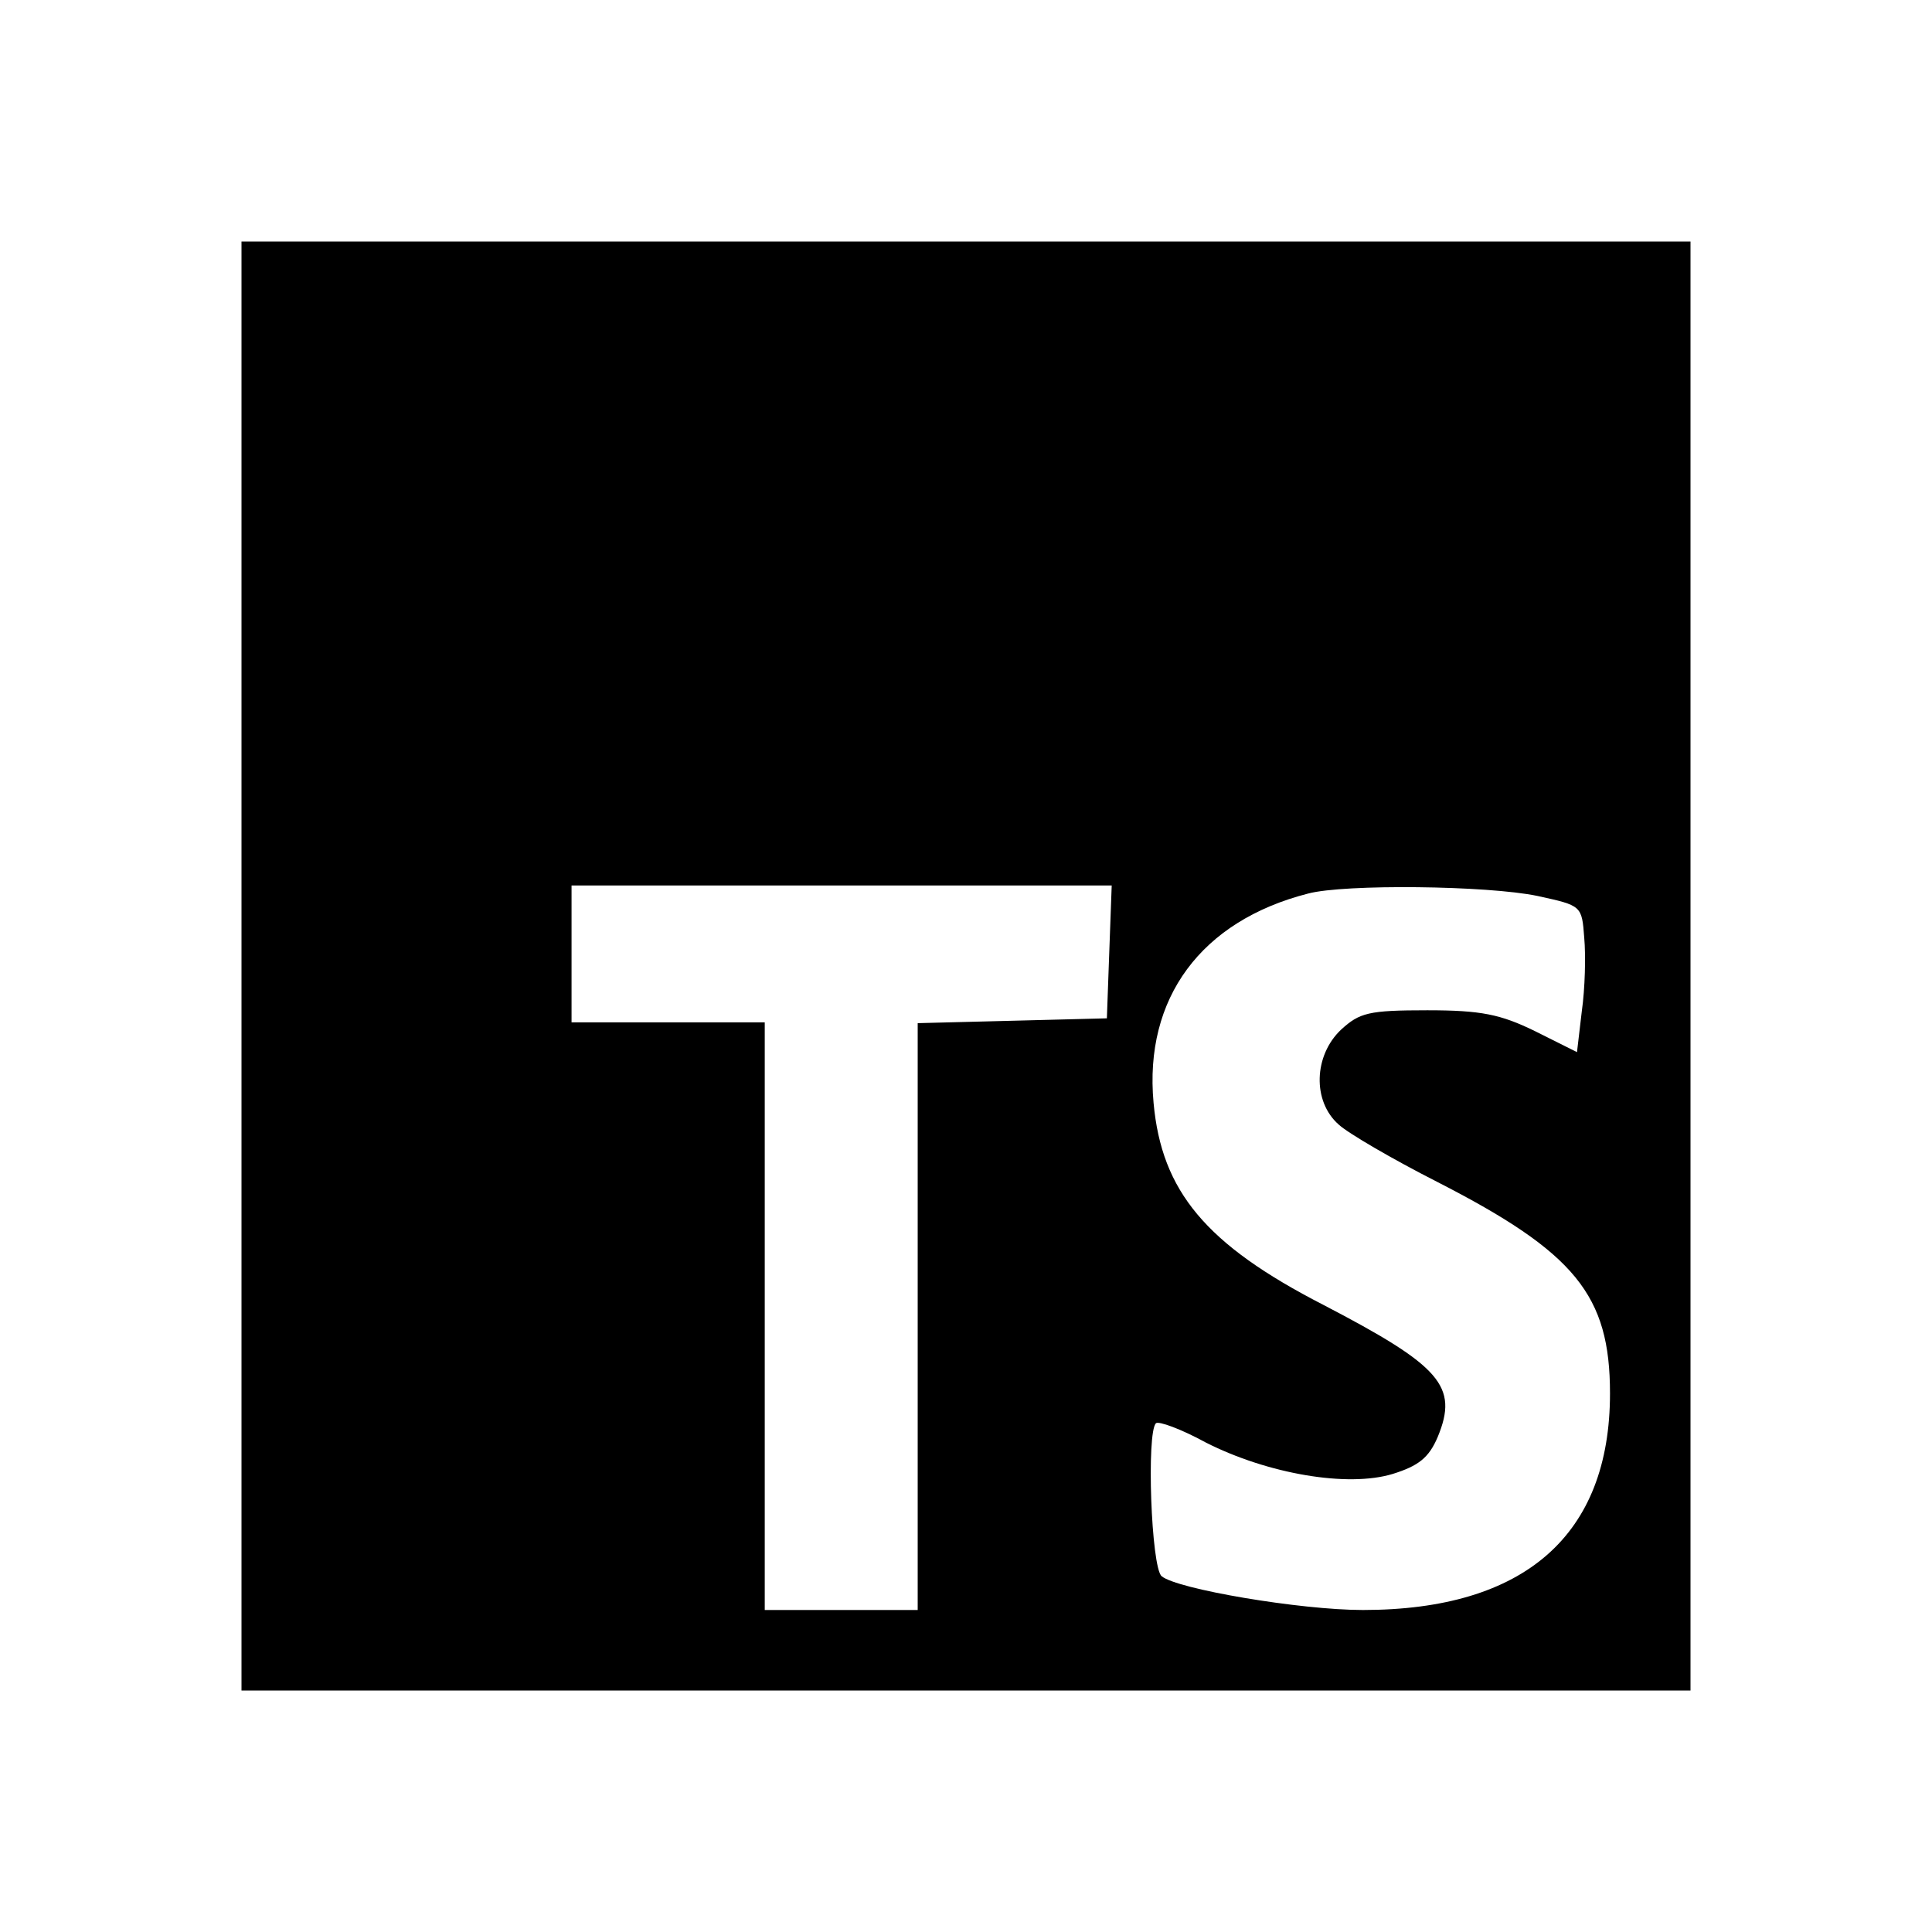
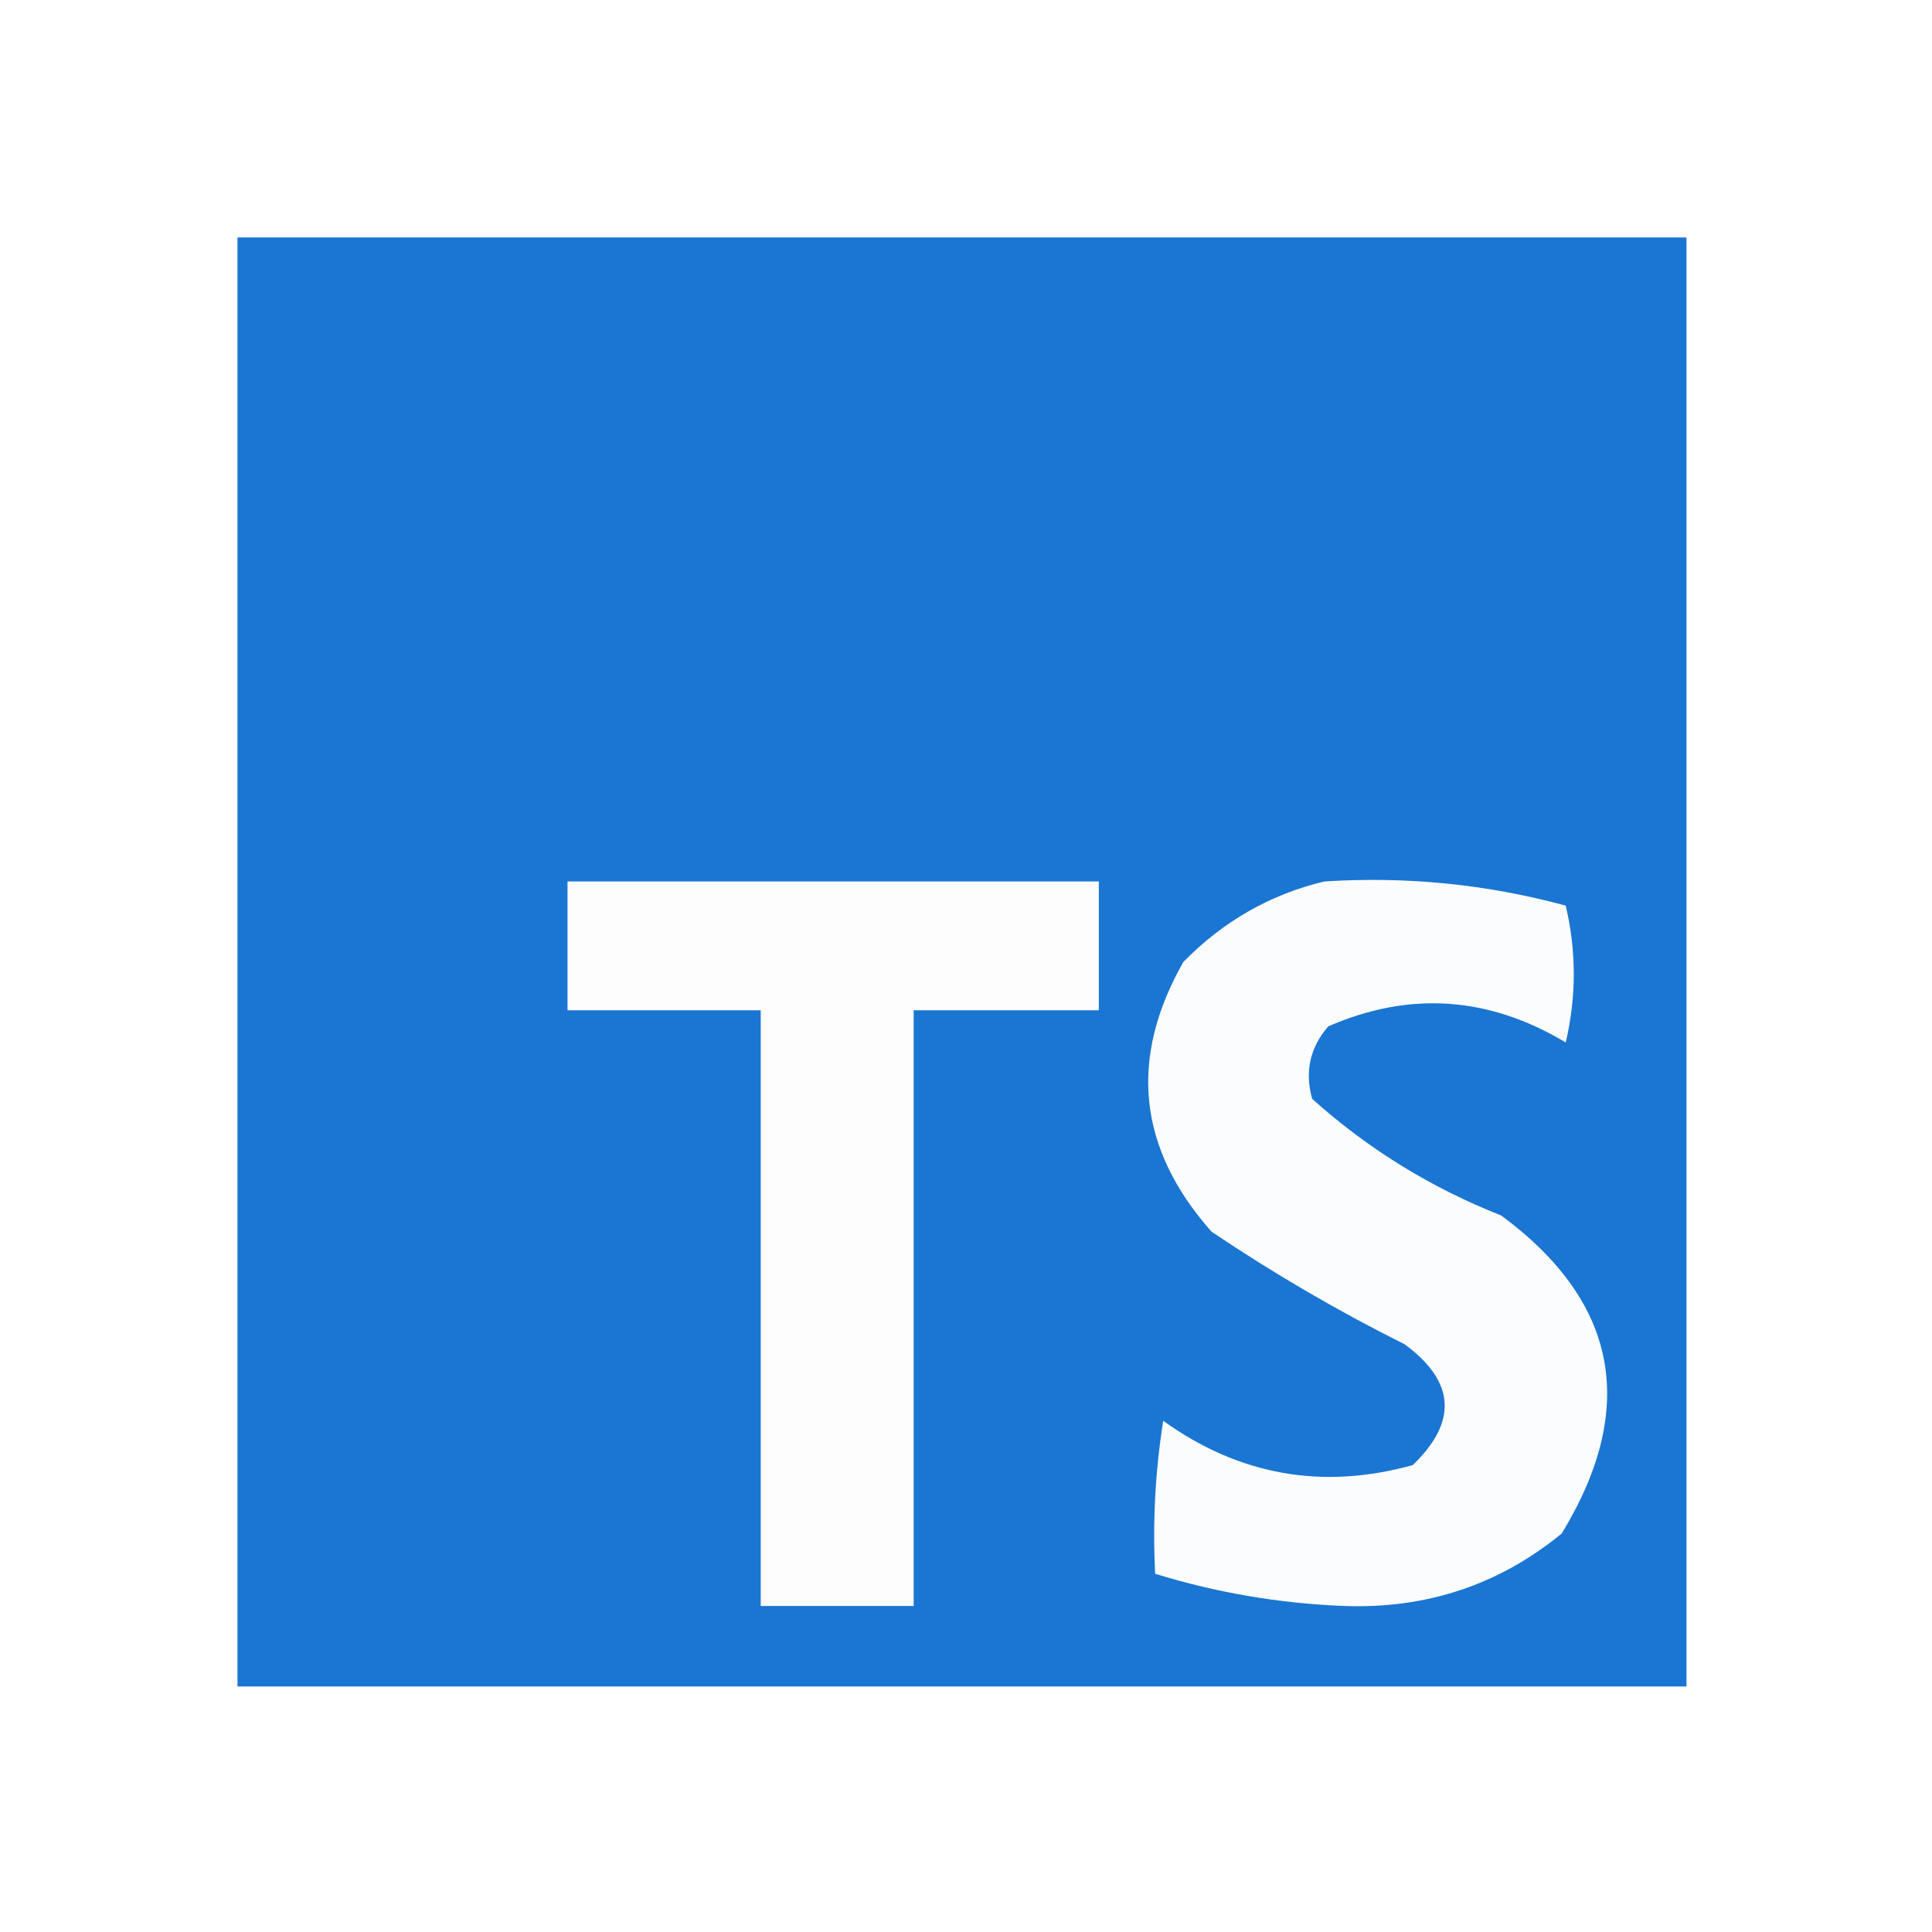
- <svg xmlns="http://www.w3.org/2000/svg" version="1.0" width="240pt" height="240pt" viewBox="0 0 240 240" preserveAspectRatio="xMidYMid meet">
-   <g transform="translate(0,240) scale(0.1,-0.1)" fill="#000000" stroke="none">
-     <path d="M300 1200 l0 -900 900 0 900 0 0 900 0 900 -900 0 -900 0 0 -900z m1078 18 l-3 -83 -117 -3 -118 -3 0 -364 0 -365 -95 0 -95 0 0 365 0 365 -120 0 -120 0 0 85 0 85 335 0 336 0 -3 -82z m532 69 c55 -12 55 -12 58 -52 2 -22 1 -63 -3 -91 l-6 -51 -52 26 c-43 21 -67 26 -134 26 -73 0 -84 -3 -107 -24 -34 -32 -36 -89 -3 -118 12 -11 67 -43 122 -71 172 -88 215 -141 215 -263 0 -176 -106 -269 -307 -269 -78 0 -231 26 -250 42 -13 11 -19 179 -7 190 3 3 31 -7 62 -24 77 -39 176 -56 232 -39 32 10 45 20 56 46 26 63 4 88 -142 164 -146 75 -201 141 -211 251 -12 130 59 226 192 260 45 12 223 10 285 -3z" />
+ <svg xmlns="http://www.w3.org/2000/svg" version="1.1" width="240px" height="240px" style="shape-rendering:geometricPrecision; text-rendering:geometricPrecision; image-rendering:optimizeQuality; fill-rule:evenodd; clip-rule:evenodd">
+   <g>
+     <path style="opacity:1" fill="#1a76d2" d="M 29.5,29.5 C 89.5,29.5 149.5,29.5 209.5,29.5C 209.5,89.5 209.5,149.5 209.5,209.5C 149.5,209.5 89.5,209.5 29.5,209.5C 29.5,149.5 29.5,89.5 29.5,29.5 Z" />
+   </g>
+   <g>
+     <path style="opacity:1" fill="#fdfdfe" d="M 70.5,109.5 C 92.5,109.5 114.5,109.5 136.5,109.5C 136.5,114.833 136.5,120.167 136.5,125.5C 128.833,125.5 121.167,125.5 113.5,125.5C 113.5,150.167 113.5,174.833 113.5,199.5C 107.167,199.5 100.833,199.5 94.5,199.5C 94.5,174.833 94.5,150.167 94.5,125.5C 86.5,125.5 78.5,125.5 70.5,125.5C 70.5,120.167 70.5,114.833 70.5,109.5 Z" />
+   </g>
+   <g>
+     <path style="opacity:1" fill="#fbfcfe" d="M 164.5,109.5 C 174.697,108.842 184.697,109.842 194.5,112.5C 195.833,118.167 195.833,123.833 194.5,129.5C 184.933,123.762 175.099,123.096 165,127.5C 162.729,130.12 162.062,133.12 163,136.5C 169.912,142.712 177.746,147.545 186.5,151C 201.006,161.728 203.506,174.894 194,190.5C 186.226,196.867 177.226,199.867 167,199.5C 158.976,199.19 151.142,197.857 143.5,195.5C 143.17,189.132 143.504,182.798 144.5,176.5C 153.944,183.277 164.277,185.11 175.5,182C 181.102,176.608 180.768,171.608 174.5,167C 166.172,162.838 158.172,158.171 150.5,153C 141.348,142.666 140.182,131.5 147,119.5C 151.946,114.449 157.779,111.115 164.5,109.5 Z" />
  </g>
</svg>
